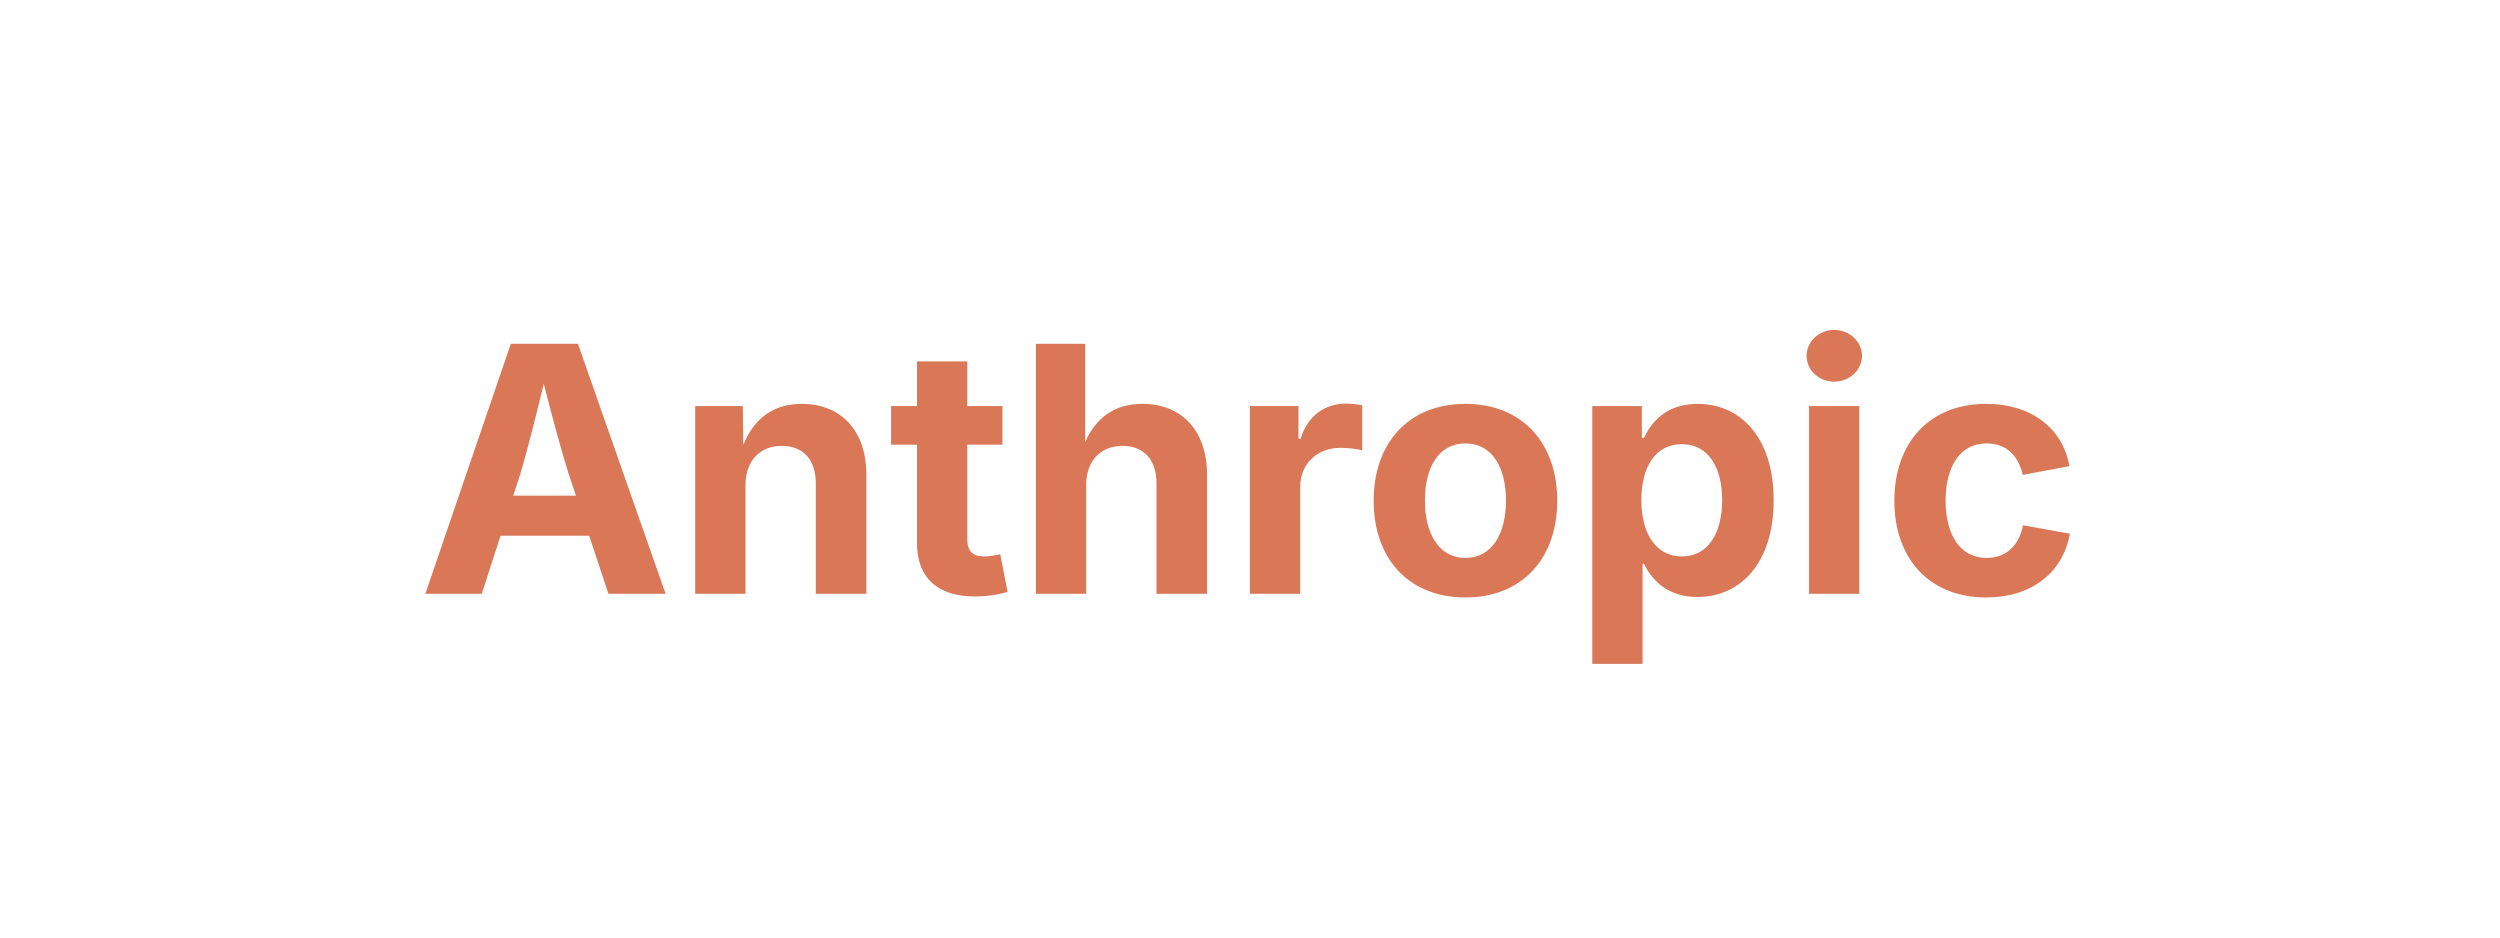
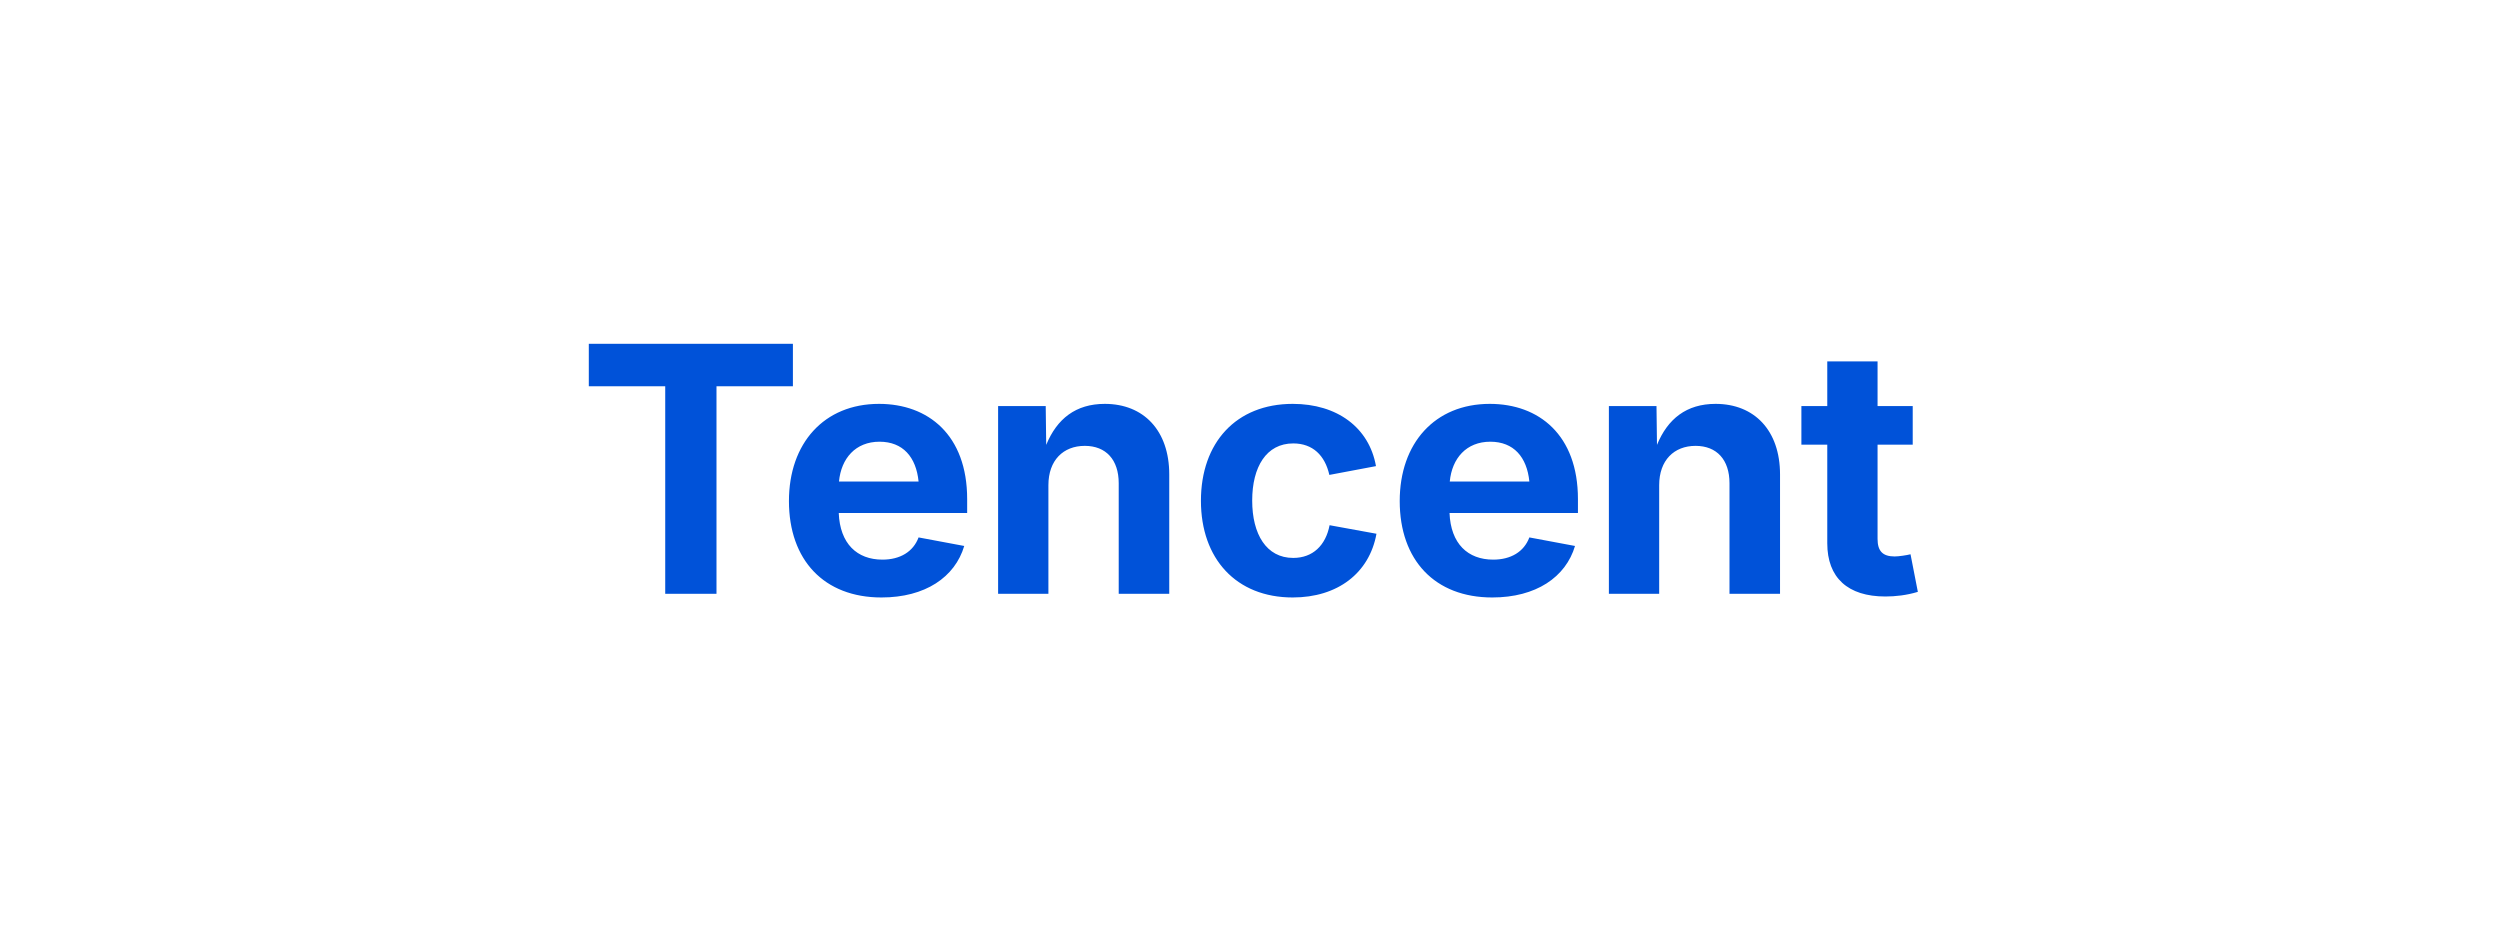
- <svg xmlns="http://www.w3.org/2000/svg" viewBox="0 0 160 60" width="160" height="60" role="img" aria-label="Anthropic">
+ <svg xmlns="http://www.w3.org/2000/svg" viewBox="0 0 160 60" width="160" height="60" role="img" aria-label="Tencent">
  <style>
    .wordmark {
      font-family: -apple-system, BlinkMacSystemFont, 'Inter', 'SF Pro Display', system-ui, sans-serif;
      font-weight: 700;
-       letter-spacing: 0;
-       fill: #D97757;
+       letter-spacing: -0.01em;
+       fill: #0052D9;
      font-size: 22px;
      dominant-baseline: central;
    }
  </style>
-   <text x="80" y="30" text-anchor="middle" class="wordmark">Anthropic</text>
+   <text x="80" y="30" text-anchor="middle" class="wordmark">Tencent</text>
</svg>
